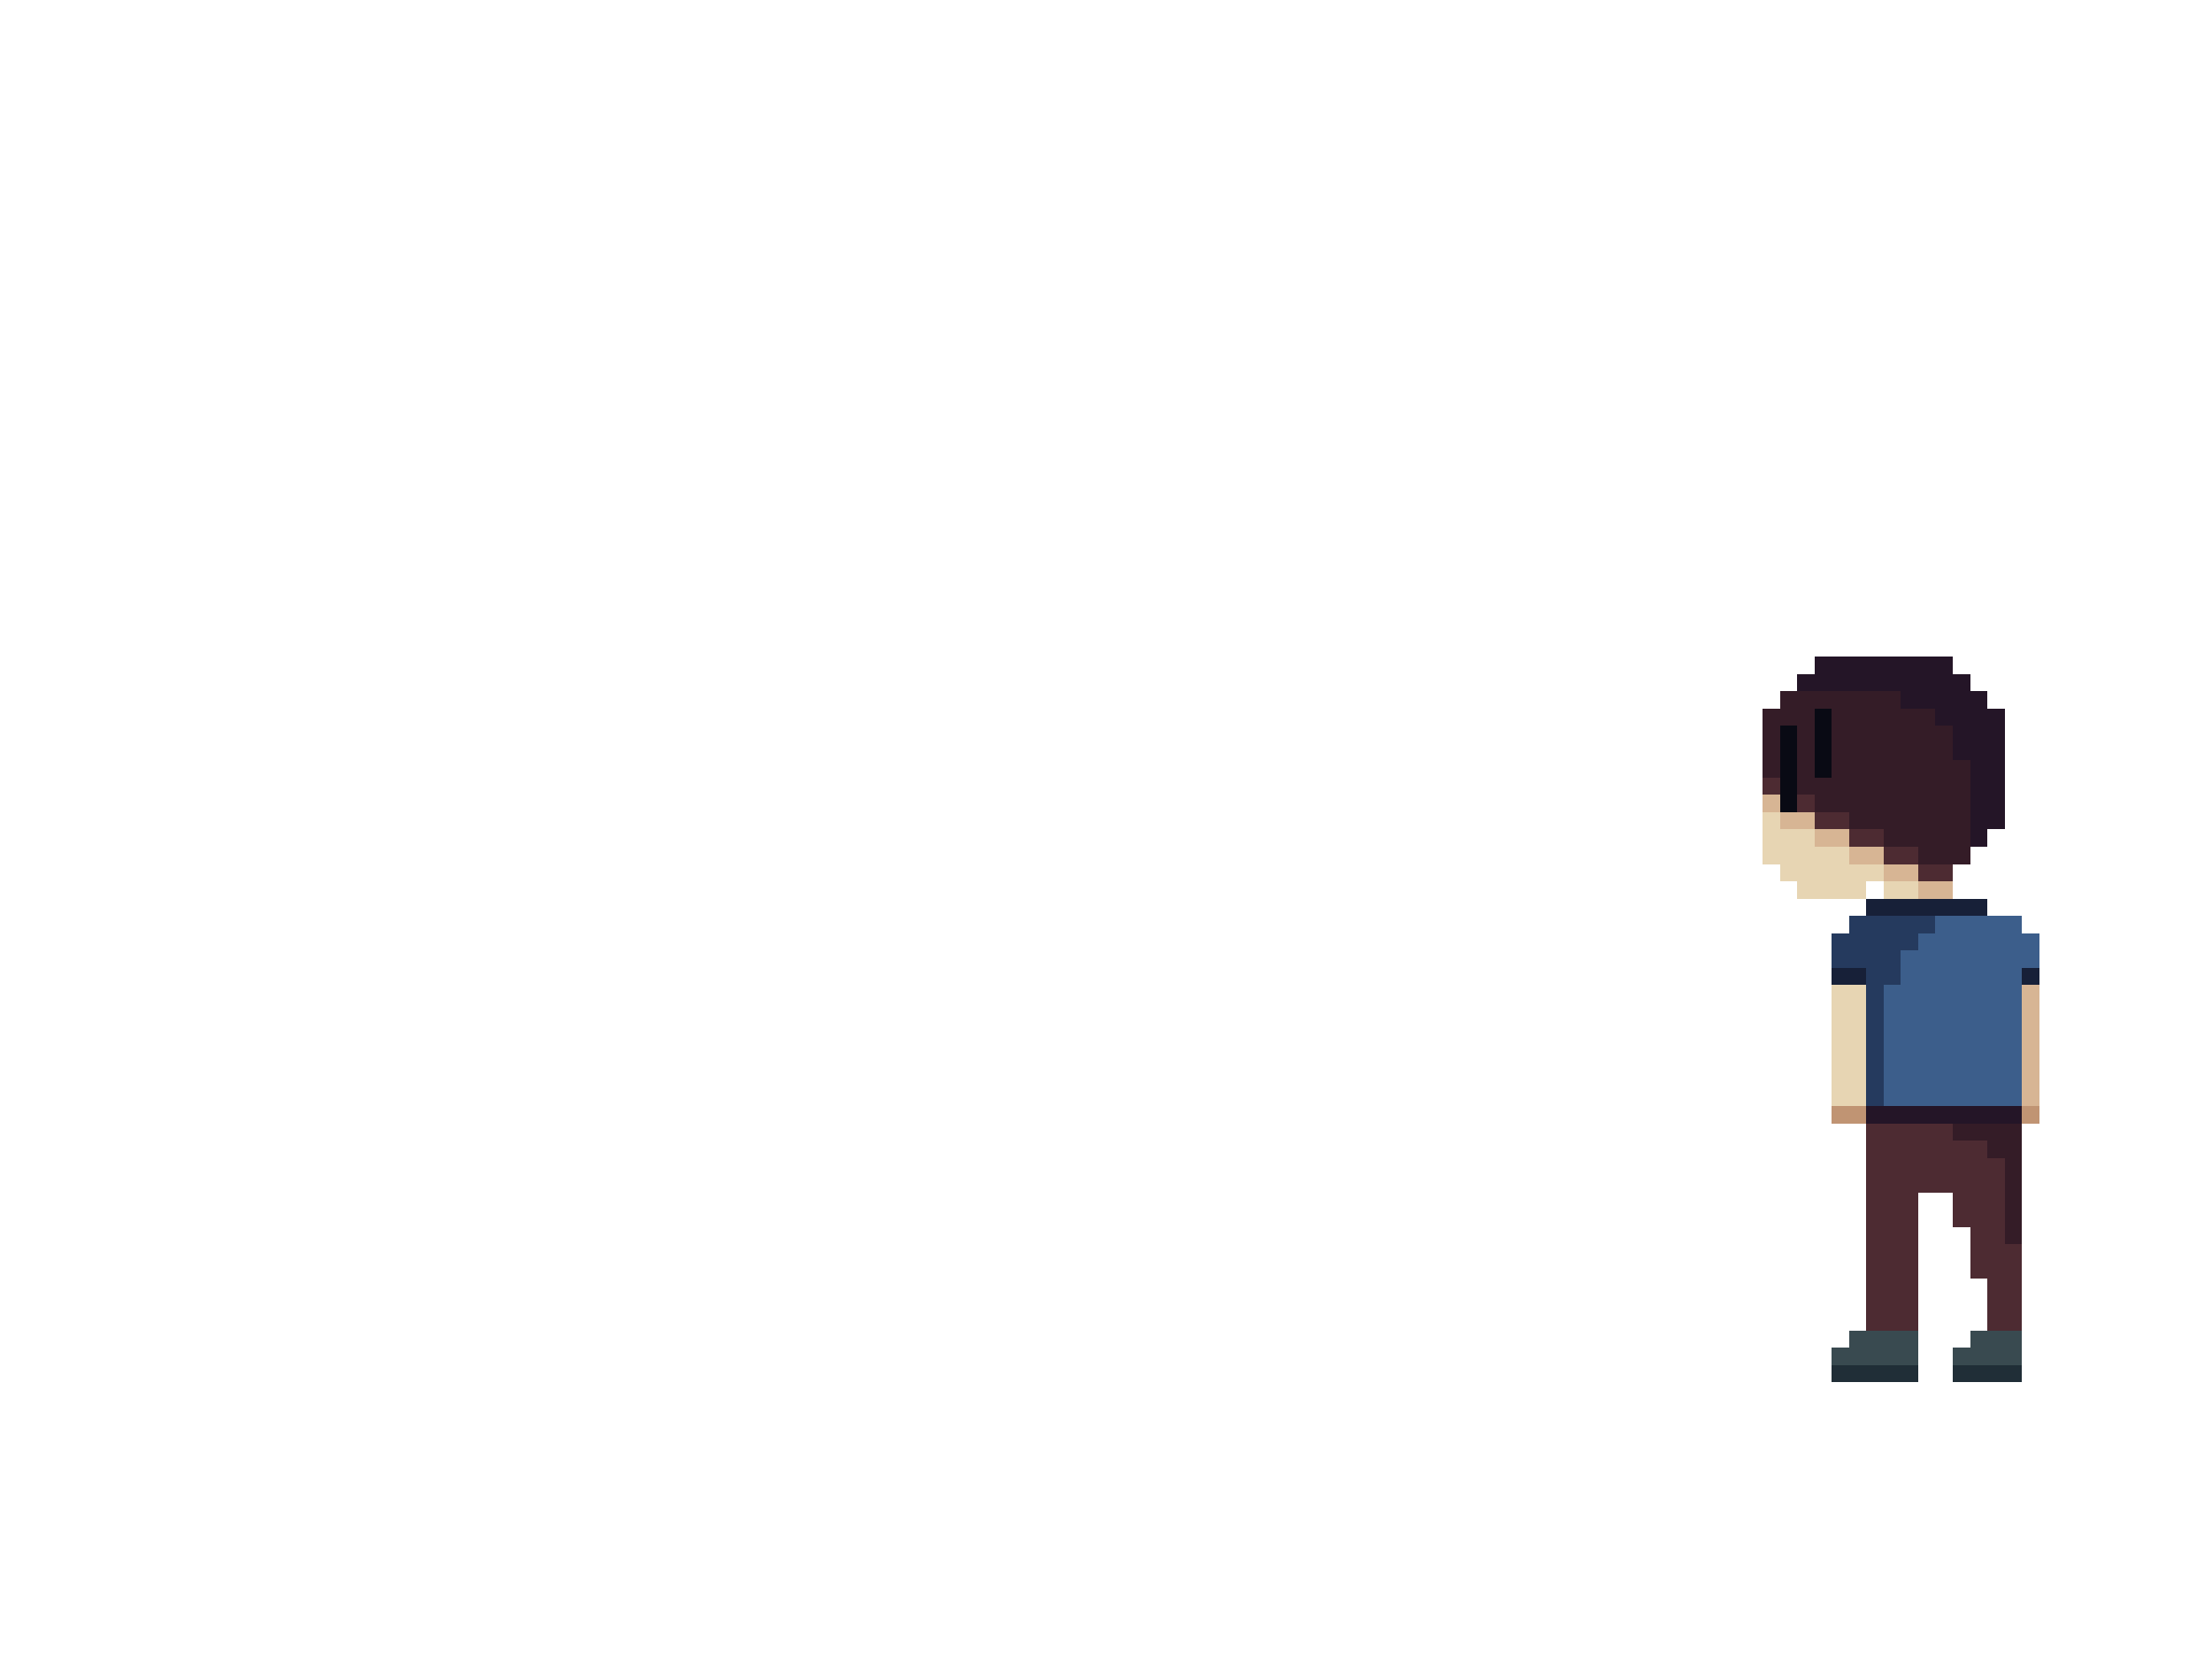
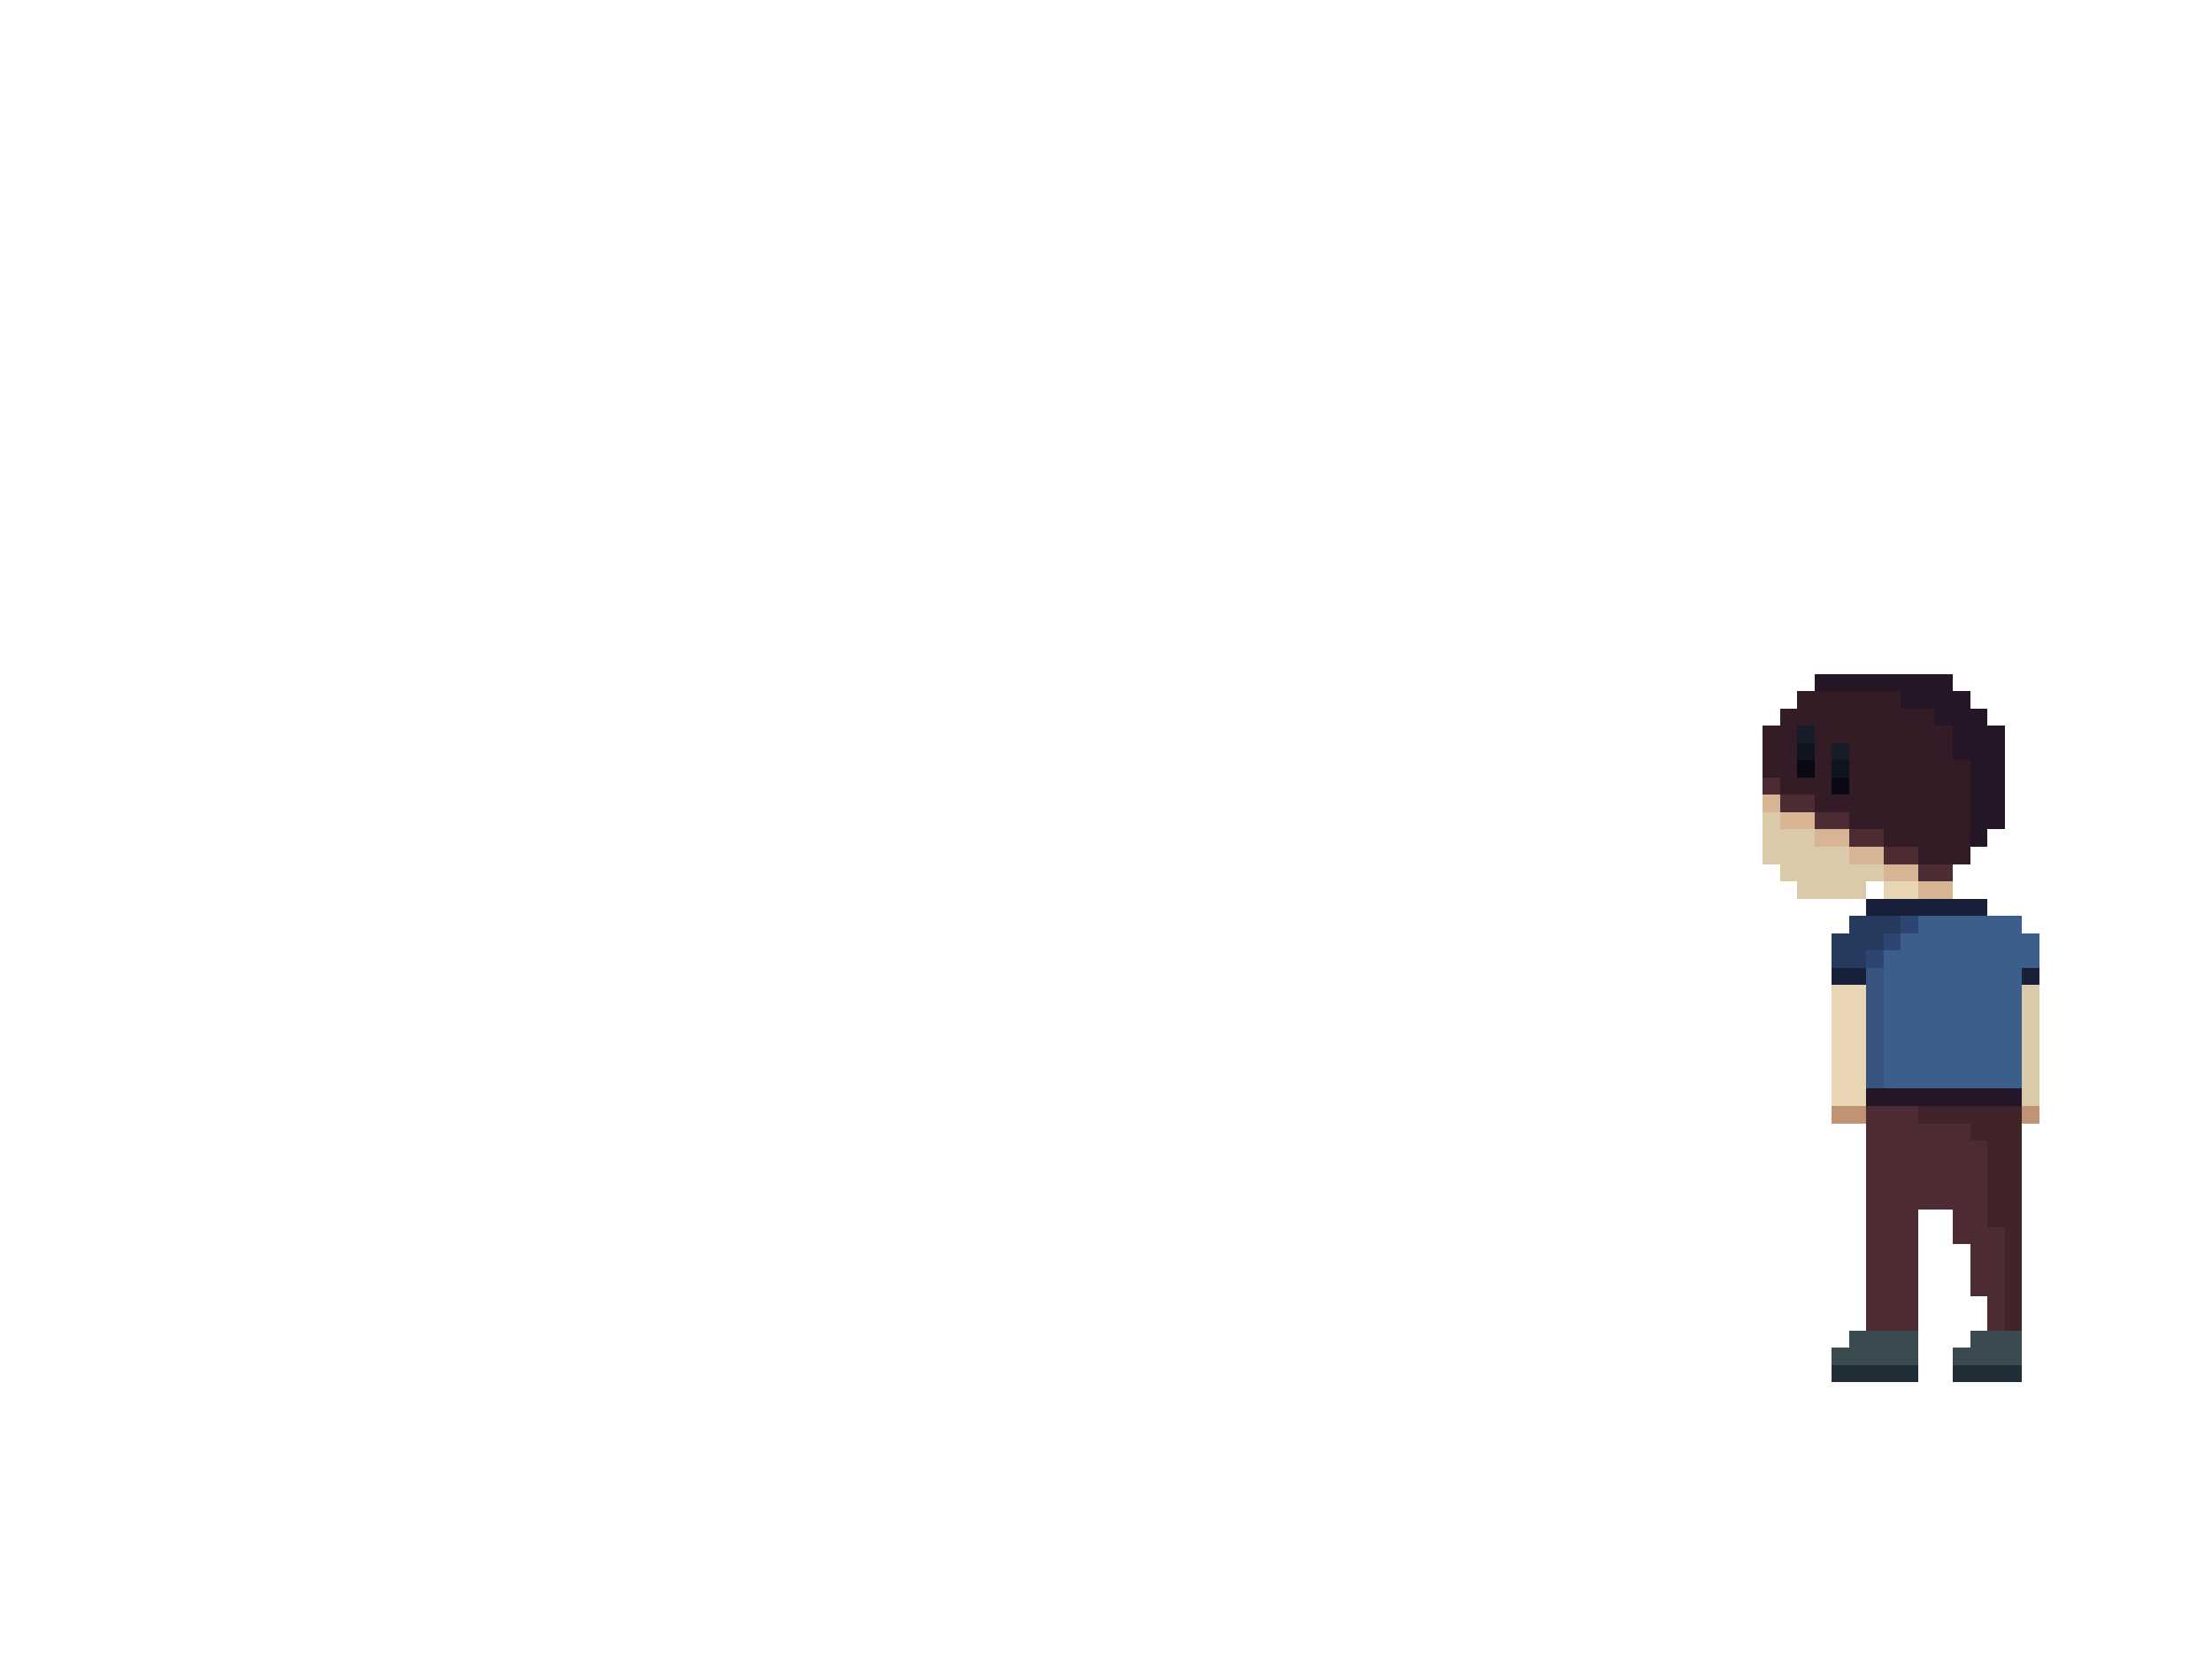
<svg xmlns="http://www.w3.org/2000/svg" version="1.1" width="128" height="96" shape-rendering="crispEdges">
-   <rect x="105" y="38" width="1" height="1" fill="#241527" />
-   <rect x="106" y="38" width="1" height="1" fill="#241527" />
-   <rect x="107" y="38" width="1" height="1" fill="#241527" />
-   <rect x="108" y="38" width="1" height="1" fill="#241527" />
-   <rect x="109" y="38" width="1" height="1" fill="#241527" />
-   <rect x="110" y="38" width="1" height="1" fill="#241527" />
-   <rect x="111" y="38" width="1" height="1" fill="#241527" />
-   <rect x="112" y="38" width="1" height="1" fill="#241527" />
-   <rect x="104" y="39" width="1" height="1" fill="#241527" />
  <rect x="105" y="39" width="1" height="1" fill="#241527" />
  <rect x="106" y="39" width="1" height="1" fill="#241527" />
  <rect x="107" y="39" width="1" height="1" fill="#241527" />
  <rect x="108" y="39" width="1" height="1" fill="#241527" />
  <rect x="109" y="39" width="1" height="1" fill="#241527" />
  <rect x="110" y="39" width="1" height="1" fill="#241527" />
  <rect x="111" y="39" width="1" height="1" fill="#241527" />
  <rect x="112" y="39" width="1" height="1" fill="#241527" />
-   <rect x="113" y="39" width="1" height="1" fill="#241527" />
-   <rect x="103" y="40" width="1" height="1" fill="#341C27" />
  <rect x="104" y="40" width="1" height="1" fill="#341C27" />
  <rect x="105" y="40" width="1" height="1" fill="#341C27" />
  <rect x="106" y="40" width="1" height="1" fill="#341C27" />
  <rect x="107" y="40" width="1" height="1" fill="#341C27" />
  <rect x="108" y="40" width="1" height="1" fill="#341C27" />
  <rect x="109" y="40" width="1" height="1" fill="#341C27" />
  <rect x="110" y="40" width="1" height="1" fill="#241527" />
  <rect x="111" y="40" width="1" height="1" fill="#241527" />
  <rect x="112" y="40" width="1" height="1" fill="#241527" />
  <rect x="113" y="40" width="1" height="1" fill="#241527" />
-   <rect x="114" y="40" width="1" height="1" fill="#241527" />
-   <rect x="102" y="41" width="1" height="1" fill="#341C27" />
  <rect x="103" y="41" width="1" height="1" fill="#341C27" />
  <rect x="104" y="41" width="1" height="1" fill="#341C27" />
-   <rect x="105" y="41" width="1" height="1" fill="#090A14" />
+   <rect x="105" y="41" width="1" height="1" fill="#341C27" />
  <rect x="106" y="41" width="1" height="1" fill="#341C27" />
  <rect x="107" y="41" width="1" height="1" fill="#341C27" />
  <rect x="108" y="41" width="1" height="1" fill="#341C27" />
  <rect x="109" y="41" width="1" height="1" fill="#341C27" />
  <rect x="110" y="41" width="1" height="1" fill="#341C27" />
  <rect x="111" y="41" width="1" height="1" fill="#341C27" />
  <rect x="112" y="41" width="1" height="1" fill="#241527" />
  <rect x="113" y="41" width="1" height="1" fill="#241527" />
  <rect x="114" y="41" width="1" height="1" fill="#241527" />
-   <rect x="115" y="41" width="1" height="1" fill="#241527" />
  <rect x="102" y="42" width="1" height="1" fill="#341C27" />
-   <rect x="103" y="42" width="1" height="1" fill="#090A14" />
-   <rect x="104" y="42" width="1" height="1" fill="#341C27" />
-   <rect x="105" y="42" width="1" height="1" fill="#090A14" />
+   <rect x="103" y="42" width="1" height="1" fill="#341C27" />
+   <rect x="104" y="42" width="1" height="1" fill="#151D28" />
+   <rect x="105" y="42" width="1" height="1" fill="#341C27" />
  <rect x="106" y="42" width="1" height="1" fill="#341C27" />
  <rect x="107" y="42" width="1" height="1" fill="#341C27" />
  <rect x="108" y="42" width="1" height="1" fill="#341C27" />
  <rect x="109" y="42" width="1" height="1" fill="#341C27" />
  <rect x="110" y="42" width="1" height="1" fill="#341C27" />
  <rect x="111" y="42" width="1" height="1" fill="#341C27" />
  <rect x="112" y="42" width="1" height="1" fill="#341C27" />
  <rect x="113" y="42" width="1" height="1" fill="#241527" />
  <rect x="114" y="42" width="1" height="1" fill="#241527" />
  <rect x="115" y="42" width="1" height="1" fill="#241527" />
  <rect x="102" y="43" width="1" height="1" fill="#341C27" />
-   <rect x="103" y="43" width="1" height="1" fill="#090A14" />
-   <rect x="104" y="43" width="1" height="1" fill="#341C27" />
-   <rect x="105" y="43" width="1" height="1" fill="#090A14" />
-   <rect x="106" y="43" width="1" height="1" fill="#341C27" />
+   <rect x="103" y="43" width="1" height="1" fill="#341C27" />
+   <rect x="104" y="43" width="1" height="1" fill="#10141F" />
+   <rect x="105" y="43" width="1" height="1" fill="#341C27" />
+   <rect x="106" y="43" width="1" height="1" fill="#151D28" />
  <rect x="107" y="43" width="1" height="1" fill="#341C27" />
  <rect x="108" y="43" width="1" height="1" fill="#341C27" />
  <rect x="109" y="43" width="1" height="1" fill="#341C27" />
  <rect x="110" y="43" width="1" height="1" fill="#341C27" />
  <rect x="111" y="43" width="1" height="1" fill="#341C27" />
  <rect x="112" y="43" width="1" height="1" fill="#341C27" />
  <rect x="113" y="43" width="1" height="1" fill="#241527" />
  <rect x="114" y="43" width="1" height="1" fill="#241527" />
  <rect x="115" y="43" width="1" height="1" fill="#241527" />
  <rect x="102" y="44" width="1" height="1" fill="#341C27" />
-   <rect x="103" y="44" width="1" height="1" fill="#090A14" />
-   <rect x="104" y="44" width="1" height="1" fill="#341C27" />
-   <rect x="105" y="44" width="1" height="1" fill="#090A14" />
-   <rect x="106" y="44" width="1" height="1" fill="#341C27" />
+   <rect x="103" y="44" width="1" height="1" fill="#341C27" />
+   <rect x="104" y="44" width="1" height="1" fill="#090A14" />
+   <rect x="105" y="44" width="1" height="1" fill="#341C27" />
+   <rect x="106" y="44" width="1" height="1" fill="#10141F" />
  <rect x="107" y="44" width="1" height="1" fill="#341C27" />
  <rect x="108" y="44" width="1" height="1" fill="#341C27" />
  <rect x="109" y="44" width="1" height="1" fill="#341C27" />
  <rect x="110" y="44" width="1" height="1" fill="#341C27" />
  <rect x="111" y="44" width="1" height="1" fill="#341C27" />
  <rect x="112" y="44" width="1" height="1" fill="#341C27" />
  <rect x="113" y="44" width="1" height="1" fill="#341C27" />
  <rect x="114" y="44" width="1" height="1" fill="#241527" />
  <rect x="115" y="44" width="1" height="1" fill="#241527" />
  <rect x="102" y="45" width="1" height="1" fill="#4D2B32" />
-   <rect x="103" y="45" width="1" height="1" fill="#090A14" />
+   <rect x="103" y="45" width="1" height="1" fill="#341C27" />
  <rect x="104" y="45" width="1" height="1" fill="#341C27" />
  <rect x="105" y="45" width="1" height="1" fill="#341C27" />
-   <rect x="106" y="45" width="1" height="1" fill="#341C27" />
+   <rect x="106" y="45" width="1" height="1" fill="#090A14" />
  <rect x="107" y="45" width="1" height="1" fill="#341C27" />
  <rect x="108" y="45" width="1" height="1" fill="#341C27" />
  <rect x="109" y="45" width="1" height="1" fill="#341C27" />
  <rect x="110" y="45" width="1" height="1" fill="#341C27" />
  <rect x="111" y="45" width="1" height="1" fill="#341C27" />
  <rect x="112" y="45" width="1" height="1" fill="#341C27" />
  <rect x="113" y="45" width="1" height="1" fill="#341C27" />
  <rect x="114" y="45" width="1" height="1" fill="#241527" />
  <rect x="115" y="45" width="1" height="1" fill="#241527" />
  <rect x="102" y="46" width="1" height="1" fill="#D7B594" />
-   <rect x="103" y="46" width="1" height="1" fill="#090A14" />
+   <rect x="103" y="46" width="1" height="1" fill="#4D2B32" />
  <rect x="104" y="46" width="1" height="1" fill="#4D2B32" />
  <rect x="105" y="46" width="1" height="1" fill="#341C27" />
  <rect x="106" y="46" width="1" height="1" fill="#341C27" />
  <rect x="107" y="46" width="1" height="1" fill="#341C27" />
  <rect x="108" y="46" width="1" height="1" fill="#341C27" />
  <rect x="109" y="46" width="1" height="1" fill="#341C27" />
  <rect x="110" y="46" width="1" height="1" fill="#341C27" />
  <rect x="111" y="46" width="1" height="1" fill="#341C27" />
  <rect x="112" y="46" width="1" height="1" fill="#341C27" />
  <rect x="113" y="46" width="1" height="1" fill="#341C27" />
  <rect x="114" y="46" width="1" height="1" fill="#241527" />
  <rect x="115" y="46" width="1" height="1" fill="#241527" />
-   <rect x="102" y="47" width="1" height="1" fill="#E7D5B3" />
+   <rect x="102" y="47" width="1" height="1" fill="#DBCAAA" />
  <rect x="103" y="47" width="1" height="1" fill="#D7B594" />
  <rect x="104" y="47" width="1" height="1" fill="#D7B594" />
  <rect x="105" y="47" width="1" height="1" fill="#4D2B32" />
  <rect x="106" y="47" width="1" height="1" fill="#4D2B32" />
  <rect x="107" y="47" width="1" height="1" fill="#341C27" />
  <rect x="108" y="47" width="1" height="1" fill="#341C27" />
  <rect x="109" y="47" width="1" height="1" fill="#341C27" />
  <rect x="110" y="47" width="1" height="1" fill="#341C27" />
  <rect x="111" y="47" width="1" height="1" fill="#341C27" />
  <rect x="112" y="47" width="1" height="1" fill="#341C27" />
  <rect x="113" y="47" width="1" height="1" fill="#341C27" />
  <rect x="114" y="47" width="1" height="1" fill="#241527" />
  <rect x="115" y="47" width="1" height="1" fill="#241527" />
-   <rect x="102" y="48" width="1" height="1" fill="#E7D5B3" />
-   <rect x="103" y="48" width="1" height="1" fill="#E7D5B3" />
-   <rect x="104" y="48" width="1" height="1" fill="#E7D5B3" />
+   <rect x="102" y="48" width="1" height="1" fill="#DBCAAA" />
+   <rect x="103" y="48" width="1" height="1" fill="#DBCAAA" />
+   <rect x="104" y="48" width="1" height="1" fill="#DBCAAA" />
  <rect x="105" y="48" width="1" height="1" fill="#D7B594" />
  <rect x="106" y="48" width="1" height="1" fill="#D7B594" />
  <rect x="107" y="48" width="1" height="1" fill="#4D2B32" />
  <rect x="108" y="48" width="1" height="1" fill="#4D2B32" />
  <rect x="109" y="48" width="1" height="1" fill="#341C27" />
  <rect x="110" y="48" width="1" height="1" fill="#341C27" />
  <rect x="111" y="48" width="1" height="1" fill="#341C27" />
  <rect x="112" y="48" width="1" height="1" fill="#341C27" />
  <rect x="113" y="48" width="1" height="1" fill="#341C27" />
  <rect x="114" y="48" width="1" height="1" fill="#241527" />
-   <rect x="102" y="49" width="1" height="1" fill="#E7D5B3" />
-   <rect x="103" y="49" width="1" height="1" fill="#E7D5B3" />
-   <rect x="104" y="49" width="1" height="1" fill="#E7D5B3" />
-   <rect x="105" y="49" width="1" height="1" fill="#E7D5B3" />
-   <rect x="106" y="49" width="1" height="1" fill="#E7D5B3" />
+   <rect x="102" y="49" width="1" height="1" fill="#DBCAAA" />
+   <rect x="103" y="49" width="1" height="1" fill="#DBCAAA" />
+   <rect x="104" y="49" width="1" height="1" fill="#DBCAAA" />
+   <rect x="105" y="49" width="1" height="1" fill="#DBCAAA" />
+   <rect x="106" y="49" width="1" height="1" fill="#DBCAAA" />
  <rect x="107" y="49" width="1" height="1" fill="#D7B594" />
  <rect x="108" y="49" width="1" height="1" fill="#D7B594" />
  <rect x="109" y="49" width="1" height="1" fill="#4D2B32" />
  <rect x="110" y="49" width="1" height="1" fill="#4D2B32" />
  <rect x="111" y="49" width="1" height="1" fill="#341C27" />
  <rect x="112" y="49" width="1" height="1" fill="#341C27" />
  <rect x="113" y="49" width="1" height="1" fill="#341C27" />
-   <rect x="103" y="50" width="1" height="1" fill="#E7D5B3" />
-   <rect x="104" y="50" width="1" height="1" fill="#E7D5B3" />
-   <rect x="105" y="50" width="1" height="1" fill="#E7D5B3" />
-   <rect x="106" y="50" width="1" height="1" fill="#E7D5B3" />
-   <rect x="107" y="50" width="1" height="1" fill="#E7D5B3" />
-   <rect x="108" y="50" width="1" height="1" fill="#E7D5B3" />
+   <rect x="103" y="50" width="1" height="1" fill="#DBCAAA" />
+   <rect x="104" y="50" width="1" height="1" fill="#DBCAAA" />
+   <rect x="105" y="50" width="1" height="1" fill="#DBCAAA" />
+   <rect x="106" y="50" width="1" height="1" fill="#DBCAAA" />
+   <rect x="107" y="50" width="1" height="1" fill="#DBCAAA" />
+   <rect x="108" y="50" width="1" height="1" fill="#DBCAAA" />
  <rect x="109" y="50" width="1" height="1" fill="#D7B594" />
  <rect x="110" y="50" width="1" height="1" fill="#D7B594" />
  <rect x="111" y="50" width="1" height="1" fill="#4D2B32" />
  <rect x="112" y="50" width="1" height="1" fill="#4D2B32" />
-   <rect x="104" y="51" width="1" height="1" fill="#E7D5B3" />
-   <rect x="105" y="51" width="1" height="1" fill="#E7D5B3" />
-   <rect x="106" y="51" width="1" height="1" fill="#E7D5B3" />
-   <rect x="107" y="51" width="1" height="1" fill="#E7D5B3" />
+   <rect x="104" y="51" width="1" height="1" fill="#DBCAAA" />
+   <rect x="105" y="51" width="1" height="1" fill="#DBCAAA" />
+   <rect x="106" y="51" width="1" height="1" fill="#DBCAAA" />
+   <rect x="107" y="51" width="1" height="1" fill="#DBCAAA" />
  <rect x="109" y="51" width="1" height="1" fill="#E7D5B3" />
  <rect x="110" y="51" width="1" height="1" fill="#E7D5B3" />
  <rect x="111" y="51" width="1" height="1" fill="#D7B594" />
  <rect x="112" y="51" width="1" height="1" fill="#D7B594" />
  <rect x="108" y="52" width="1" height="1" fill="#172038" />
  <rect x="109" y="52" width="1" height="1" fill="#172038" />
  <rect x="110" y="52" width="1" height="1" fill="#172038" />
  <rect x="111" y="52" width="1" height="1" fill="#172038" />
  <rect x="112" y="52" width="1" height="1" fill="#172038" />
  <rect x="113" y="52" width="1" height="1" fill="#172038" />
  <rect x="114" y="52" width="1" height="1" fill="#172038" />
  <rect x="107" y="53" width="1" height="1" fill="#253A5E" />
  <rect x="108" y="53" width="1" height="1" fill="#253A5E" />
  <rect x="109" y="53" width="1" height="1" fill="#253A5E" />
-   <rect x="110" y="53" width="1" height="1" fill="#253A5E" />
-   <rect x="111" y="53" width="1" height="1" fill="#253A5E" />
+   <rect x="110" y="53" width="1" height="1" fill="#2C4571" />
+   <rect x="111" y="53" width="1" height="1" fill="#3C5E8B" />
  <rect x="112" y="53" width="1" height="1" fill="#3C5E8B" />
  <rect x="113" y="53" width="1" height="1" fill="#3C5E8B" />
  <rect x="114" y="53" width="1" height="1" fill="#3C5E8B" />
  <rect x="115" y="53" width="1" height="1" fill="#3C5E8B" />
  <rect x="116" y="53" width="1" height="1" fill="#3C5E8B" />
  <rect x="106" y="54" width="1" height="1" fill="#253A5E" />
  <rect x="107" y="54" width="1" height="1" fill="#253A5E" />
  <rect x="108" y="54" width="1" height="1" fill="#253A5E" />
-   <rect x="109" y="54" width="1" height="1" fill="#253A5E" />
-   <rect x="110" y="54" width="1" height="1" fill="#253A5E" />
+   <rect x="109" y="54" width="1" height="1" fill="#2C4571" />
+   <rect x="110" y="54" width="1" height="1" fill="#3C5E8B" />
  <rect x="111" y="54" width="1" height="1" fill="#3C5E8B" />
  <rect x="112" y="54" width="1" height="1" fill="#3C5E8B" />
  <rect x="113" y="54" width="1" height="1" fill="#3C5E8B" />
  <rect x="114" y="54" width="1" height="1" fill="#3C5E8B" />
  <rect x="115" y="54" width="1" height="1" fill="#3C5E8B" />
  <rect x="116" y="54" width="1" height="1" fill="#3C5E8B" />
  <rect x="117" y="54" width="1" height="1" fill="#3C5E8B" />
  <rect x="106" y="55" width="1" height="1" fill="#253A5E" />
  <rect x="107" y="55" width="1" height="1" fill="#253A5E" />
-   <rect x="108" y="55" width="1" height="1" fill="#253A5E" />
-   <rect x="109" y="55" width="1" height="1" fill="#253A5E" />
+   <rect x="108" y="55" width="1" height="1" fill="#2C4571" />
+   <rect x="109" y="55" width="1" height="1" fill="#3C5E8B" />
  <rect x="110" y="55" width="1" height="1" fill="#3C5E8B" />
  <rect x="111" y="55" width="1" height="1" fill="#3C5E8B" />
  <rect x="112" y="55" width="1" height="1" fill="#3C5E8B" />
  <rect x="113" y="55" width="1" height="1" fill="#3C5E8B" />
  <rect x="114" y="55" width="1" height="1" fill="#3C5E8B" />
  <rect x="115" y="55" width="1" height="1" fill="#3C5E8B" />
  <rect x="116" y="55" width="1" height="1" fill="#3C5E8B" />
  <rect x="117" y="55" width="1" height="1" fill="#3C5E8B" />
  <rect x="106" y="56" width="1" height="1" fill="#172038" />
  <rect x="107" y="56" width="1" height="1" fill="#172038" />
-   <rect x="108" y="56" width="1" height="1" fill="#253A5E" />
-   <rect x="109" y="56" width="1" height="1" fill="#253A5E" />
+   <rect x="108" y="56" width="1" height="1" fill="#36547D" />
+   <rect x="109" y="56" width="1" height="1" fill="#3C5E8B" />
  <rect x="110" y="56" width="1" height="1" fill="#3C5E8B" />
  <rect x="111" y="56" width="1" height="1" fill="#3C5E8B" />
  <rect x="112" y="56" width="1" height="1" fill="#3C5E8B" />
  <rect x="113" y="56" width="1" height="1" fill="#3C5E8B" />
  <rect x="114" y="56" width="1" height="1" fill="#3C5E8B" />
  <rect x="115" y="56" width="1" height="1" fill="#3C5E8B" />
  <rect x="116" y="56" width="1" height="1" fill="#3C5E8B" />
  <rect x="117" y="56" width="1" height="1" fill="#172038" />
  <rect x="106" y="57" width="1" height="1" fill="#E7D5B3" />
  <rect x="107" y="57" width="1" height="1" fill="#E7D5B3" />
-   <rect x="108" y="57" width="1" height="1" fill="#253A5E" />
+   <rect x="108" y="57" width="1" height="1" fill="#36547D" />
  <rect x="109" y="57" width="1" height="1" fill="#3C5E8B" />
  <rect x="110" y="57" width="1" height="1" fill="#3C5E8B" />
  <rect x="111" y="57" width="1" height="1" fill="#3C5E8B" />
  <rect x="112" y="57" width="1" height="1" fill="#3C5E8B" />
  <rect x="113" y="57" width="1" height="1" fill="#3C5E8B" />
  <rect x="114" y="57" width="1" height="1" fill="#3C5E8B" />
  <rect x="115" y="57" width="1" height="1" fill="#3C5E8B" />
  <rect x="116" y="57" width="1" height="1" fill="#3C5E8B" />
-   <rect x="117" y="57" width="1" height="1" fill="#D7B594" />
+   <rect x="117" y="57" width="1" height="1" fill="#DBCAAA" />
  <rect x="106" y="58" width="1" height="1" fill="#E7D5B3" />
  <rect x="107" y="58" width="1" height="1" fill="#E7D5B3" />
-   <rect x="108" y="58" width="1" height="1" fill="#253A5E" />
+   <rect x="108" y="58" width="1" height="1" fill="#36547D" />
  <rect x="109" y="58" width="1" height="1" fill="#3C5E8B" />
  <rect x="110" y="58" width="1" height="1" fill="#3C5E8B" />
  <rect x="111" y="58" width="1" height="1" fill="#3C5E8B" />
  <rect x="112" y="58" width="1" height="1" fill="#3C5E8B" />
  <rect x="113" y="58" width="1" height="1" fill="#3C5E8B" />
  <rect x="114" y="58" width="1" height="1" fill="#3C5E8B" />
  <rect x="115" y="58" width="1" height="1" fill="#3C5E8B" />
  <rect x="116" y="58" width="1" height="1" fill="#3C5E8B" />
-   <rect x="117" y="58" width="1" height="1" fill="#D7B594" />
+   <rect x="117" y="58" width="1" height="1" fill="#DBCAAA" />
  <rect x="106" y="59" width="1" height="1" fill="#E7D5B3" />
  <rect x="107" y="59" width="1" height="1" fill="#E7D5B3" />
-   <rect x="108" y="59" width="1" height="1" fill="#253A5E" />
+   <rect x="108" y="59" width="1" height="1" fill="#36547D" />
  <rect x="109" y="59" width="1" height="1" fill="#3C5E8B" />
  <rect x="110" y="59" width="1" height="1" fill="#3C5E8B" />
  <rect x="111" y="59" width="1" height="1" fill="#3C5E8B" />
  <rect x="112" y="59" width="1" height="1" fill="#3C5E8B" />
  <rect x="113" y="59" width="1" height="1" fill="#3C5E8B" />
  <rect x="114" y="59" width="1" height="1" fill="#3C5E8B" />
  <rect x="115" y="59" width="1" height="1" fill="#3C5E8B" />
  <rect x="116" y="59" width="1" height="1" fill="#3C5E8B" />
-   <rect x="117" y="59" width="1" height="1" fill="#D7B594" />
+   <rect x="117" y="59" width="1" height="1" fill="#DBCAAA" />
  <rect x="106" y="60" width="1" height="1" fill="#E7D5B3" />
  <rect x="107" y="60" width="1" height="1" fill="#E7D5B3" />
-   <rect x="108" y="60" width="1" height="1" fill="#253A5E" />
+   <rect x="108" y="60" width="1" height="1" fill="#36547D" />
  <rect x="109" y="60" width="1" height="1" fill="#3C5E8B" />
  <rect x="110" y="60" width="1" height="1" fill="#3C5E8B" />
  <rect x="111" y="60" width="1" height="1" fill="#3C5E8B" />
  <rect x="112" y="60" width="1" height="1" fill="#3C5E8B" />
  <rect x="113" y="60" width="1" height="1" fill="#3C5E8B" />
  <rect x="114" y="60" width="1" height="1" fill="#3C5E8B" />
  <rect x="115" y="60" width="1" height="1" fill="#3C5E8B" />
  <rect x="116" y="60" width="1" height="1" fill="#3C5E8B" />
-   <rect x="117" y="60" width="1" height="1" fill="#D7B594" />
+   <rect x="117" y="60" width="1" height="1" fill="#DBCAAA" />
  <rect x="106" y="61" width="1" height="1" fill="#E7D5B3" />
  <rect x="107" y="61" width="1" height="1" fill="#E7D5B3" />
-   <rect x="108" y="61" width="1" height="1" fill="#253A5E" />
+   <rect x="108" y="61" width="1" height="1" fill="#36547D" />
  <rect x="109" y="61" width="1" height="1" fill="#3C5E8B" />
  <rect x="110" y="61" width="1" height="1" fill="#3C5E8B" />
  <rect x="111" y="61" width="1" height="1" fill="#3C5E8B" />
  <rect x="112" y="61" width="1" height="1" fill="#3C5E8B" />
  <rect x="113" y="61" width="1" height="1" fill="#3C5E8B" />
  <rect x="114" y="61" width="1" height="1" fill="#3C5E8B" />
  <rect x="115" y="61" width="1" height="1" fill="#3C5E8B" />
  <rect x="116" y="61" width="1" height="1" fill="#3C5E8B" />
-   <rect x="117" y="61" width="1" height="1" fill="#D7B594" />
+   <rect x="117" y="61" width="1" height="1" fill="#DBCAAA" />
  <rect x="106" y="62" width="1" height="1" fill="#E7D5B3" />
  <rect x="107" y="62" width="1" height="1" fill="#E7D5B3" />
-   <rect x="108" y="62" width="1" height="1" fill="#253A5E" />
+   <rect x="108" y="62" width="1" height="1" fill="#36547D" />
  <rect x="109" y="62" width="1" height="1" fill="#3C5E8B" />
  <rect x="110" y="62" width="1" height="1" fill="#3C5E8B" />
  <rect x="111" y="62" width="1" height="1" fill="#3C5E8B" />
  <rect x="112" y="62" width="1" height="1" fill="#3C5E8B" />
  <rect x="113" y="62" width="1" height="1" fill="#3C5E8B" />
  <rect x="114" y="62" width="1" height="1" fill="#3C5E8B" />
  <rect x="115" y="62" width="1" height="1" fill="#3C5E8B" />
  <rect x="116" y="62" width="1" height="1" fill="#3C5E8B" />
-   <rect x="117" y="62" width="1" height="1" fill="#D7B594" />
+   <rect x="117" y="62" width="1" height="1" fill="#DBCAAA" />
  <rect x="106" y="63" width="1" height="1" fill="#E7D5B3" />
  <rect x="107" y="63" width="1" height="1" fill="#E7D5B3" />
-   <rect x="108" y="63" width="1" height="1" fill="#253A5E" />
-   <rect x="109" y="63" width="1" height="1" fill="#3C5E8B" />
-   <rect x="110" y="63" width="1" height="1" fill="#3C5E8B" />
-   <rect x="111" y="63" width="1" height="1" fill="#3C5E8B" />
-   <rect x="112" y="63" width="1" height="1" fill="#3C5E8B" />
-   <rect x="113" y="63" width="1" height="1" fill="#3C5E8B" />
-   <rect x="114" y="63" width="1" height="1" fill="#3C5E8B" />
-   <rect x="115" y="63" width="1" height="1" fill="#3C5E8B" />
-   <rect x="116" y="63" width="1" height="1" fill="#3C5E8B" />
-   <rect x="117" y="63" width="1" height="1" fill="#D7B594" />
+   <rect x="108" y="63" width="1" height="1" fill="#241527" />
+   <rect x="109" y="63" width="1" height="1" fill="#241527" />
+   <rect x="110" y="63" width="1" height="1" fill="#241527" />
+   <rect x="111" y="63" width="1" height="1" fill="#241527" />
+   <rect x="112" y="63" width="1" height="1" fill="#241527" />
+   <rect x="113" y="63" width="1" height="1" fill="#241527" />
+   <rect x="114" y="63" width="1" height="1" fill="#241527" />
+   <rect x="115" y="63" width="1" height="1" fill="#241527" />
+   <rect x="116" y="63" width="1" height="1" fill="#241527" />
+   <rect x="117" y="63" width="1" height="1" fill="#DBCAAA" />
  <rect x="106" y="64" width="1" height="1" fill="#C09473" />
  <rect x="107" y="64" width="1" height="1" fill="#C09473" />
-   <rect x="108" y="64" width="1" height="1" fill="#241527" />
-   <rect x="109" y="64" width="1" height="1" fill="#241527" />
-   <rect x="110" y="64" width="1" height="1" fill="#241527" />
-   <rect x="111" y="64" width="1" height="1" fill="#241527" />
-   <rect x="112" y="64" width="1" height="1" fill="#241527" />
-   <rect x="113" y="64" width="1" height="1" fill="#241527" />
-   <rect x="114" y="64" width="1" height="1" fill="#241527" />
-   <rect x="115" y="64" width="1" height="1" fill="#241527" />
-   <rect x="116" y="64" width="1" height="1" fill="#241527" />
+   <rect x="108" y="64" width="1" height="1" fill="#4D2B32" />
+   <rect x="109" y="64" width="1" height="1" fill="#4D2B32" />
+   <rect x="110" y="64" width="1" height="1" fill="#4D2B32" />
+   <rect x="111" y="64" width="1" height="1" fill="#41242A" />
+   <rect x="112" y="64" width="1" height="1" fill="#41242A" />
+   <rect x="113" y="64" width="1" height="1" fill="#41242A" />
+   <rect x="114" y="64" width="1" height="1" fill="#41242A" />
+   <rect x="115" y="64" width="1" height="1" fill="#41242A" />
+   <rect x="116" y="64" width="1" height="1" fill="#41242A" />
  <rect x="117" y="64" width="1" height="1" fill="#C09473" />
  <rect x="108" y="65" width="1" height="1" fill="#4D2B32" />
  <rect x="109" y="65" width="1" height="1" fill="#4D2B32" />
  <rect x="110" y="65" width="1" height="1" fill="#4D2B32" />
  <rect x="111" y="65" width="1" height="1" fill="#4D2B32" />
  <rect x="112" y="65" width="1" height="1" fill="#4D2B32" />
-   <rect x="113" y="65" width="1" height="1" fill="#341C27" />
-   <rect x="114" y="65" width="1" height="1" fill="#341C27" />
-   <rect x="115" y="65" width="1" height="1" fill="#341C27" />
-   <rect x="116" y="65" width="1" height="1" fill="#341C27" />
+   <rect x="113" y="65" width="1" height="1" fill="#4D2B32" />
+   <rect x="114" y="65" width="1" height="1" fill="#41242A" />
+   <rect x="115" y="65" width="1" height="1" fill="#41242A" />
+   <rect x="116" y="65" width="1" height="1" fill="#41242A" />
  <rect x="108" y="66" width="1" height="1" fill="#4D2B32" />
  <rect x="109" y="66" width="1" height="1" fill="#4D2B32" />
  <rect x="110" y="66" width="1" height="1" fill="#4D2B32" />
  <rect x="111" y="66" width="1" height="1" fill="#4D2B32" />
  <rect x="112" y="66" width="1" height="1" fill="#4D2B32" />
  <rect x="113" y="66" width="1" height="1" fill="#4D2B32" />
  <rect x="114" y="66" width="1" height="1" fill="#4D2B32" />
-   <rect x="115" y="66" width="1" height="1" fill="#341C27" />
-   <rect x="116" y="66" width="1" height="1" fill="#341C27" />
+   <rect x="115" y="66" width="1" height="1" fill="#41242A" />
+   <rect x="116" y="66" width="1" height="1" fill="#41242A" />
  <rect x="108" y="67" width="1" height="1" fill="#4D2B32" />
  <rect x="109" y="67" width="1" height="1" fill="#4D2B32" />
  <rect x="110" y="67" width="1" height="1" fill="#4D2B32" />
  <rect x="111" y="67" width="1" height="1" fill="#4D2B32" />
  <rect x="112" y="67" width="1" height="1" fill="#4D2B32" />
  <rect x="113" y="67" width="1" height="1" fill="#4D2B32" />
  <rect x="114" y="67" width="1" height="1" fill="#4D2B32" />
-   <rect x="115" y="67" width="1" height="1" fill="#4D2B32" />
-   <rect x="116" y="67" width="1" height="1" fill="#341C27" />
+   <rect x="115" y="67" width="1" height="1" fill="#41242A" />
+   <rect x="116" y="67" width="1" height="1" fill="#41242A" />
  <rect x="108" y="68" width="1" height="1" fill="#4D2B32" />
  <rect x="109" y="68" width="1" height="1" fill="#4D2B32" />
  <rect x="110" y="68" width="1" height="1" fill="#4D2B32" />
  <rect x="111" y="68" width="1" height="1" fill="#4D2B32" />
  <rect x="112" y="68" width="1" height="1" fill="#4D2B32" />
  <rect x="113" y="68" width="1" height="1" fill="#4D2B32" />
  <rect x="114" y="68" width="1" height="1" fill="#4D2B32" />
-   <rect x="115" y="68" width="1" height="1" fill="#4D2B32" />
-   <rect x="116" y="68" width="1" height="1" fill="#341C27" />
+   <rect x="115" y="68" width="1" height="1" fill="#41242A" />
+   <rect x="116" y="68" width="1" height="1" fill="#41242A" />
  <rect x="108" y="69" width="1" height="1" fill="#4D2B32" />
  <rect x="109" y="69" width="1" height="1" fill="#4D2B32" />
  <rect x="110" y="69" width="1" height="1" fill="#4D2B32" />
+   <rect x="111" y="69" width="1" height="1" fill="#4D2B32" />
+   <rect x="112" y="69" width="1" height="1" fill="#4D2B32" />
  <rect x="113" y="69" width="1" height="1" fill="#4D2B32" />
  <rect x="114" y="69" width="1" height="1" fill="#4D2B32" />
-   <rect x="115" y="69" width="1" height="1" fill="#4D2B32" />
-   <rect x="116" y="69" width="1" height="1" fill="#341C27" />
+   <rect x="115" y="69" width="1" height="1" fill="#41242A" />
+   <rect x="116" y="69" width="1" height="1" fill="#41242A" />
  <rect x="108" y="70" width="1" height="1" fill="#4D2B32" />
  <rect x="109" y="70" width="1" height="1" fill="#4D2B32" />
  <rect x="110" y="70" width="1" height="1" fill="#4D2B32" />
  <rect x="113" y="70" width="1" height="1" fill="#4D2B32" />
  <rect x="114" y="70" width="1" height="1" fill="#4D2B32" />
-   <rect x="115" y="70" width="1" height="1" fill="#4D2B32" />
-   <rect x="116" y="70" width="1" height="1" fill="#341C27" />
+   <rect x="115" y="70" width="1" height="1" fill="#41242A" />
+   <rect x="116" y="70" width="1" height="1" fill="#41242A" />
  <rect x="108" y="71" width="1" height="1" fill="#4D2B32" />
  <rect x="109" y="71" width="1" height="1" fill="#4D2B32" />
  <rect x="110" y="71" width="1" height="1" fill="#4D2B32" />
+   <rect x="113" y="71" width="1" height="1" fill="#4D2B32" />
  <rect x="114" y="71" width="1" height="1" fill="#4D2B32" />
  <rect x="115" y="71" width="1" height="1" fill="#4D2B32" />
-   <rect x="116" y="71" width="1" height="1" fill="#341C27" />
+   <rect x="116" y="71" width="1" height="1" fill="#41242A" />
  <rect x="108" y="72" width="1" height="1" fill="#4D2B32" />
  <rect x="109" y="72" width="1" height="1" fill="#4D2B32" />
  <rect x="110" y="72" width="1" height="1" fill="#4D2B32" />
  <rect x="114" y="72" width="1" height="1" fill="#4D2B32" />
  <rect x="115" y="72" width="1" height="1" fill="#4D2B32" />
-   <rect x="116" y="72" width="1" height="1" fill="#4D2B32" />
+   <rect x="116" y="72" width="1" height="1" fill="#41242A" />
  <rect x="108" y="73" width="1" height="1" fill="#4D2B32" />
  <rect x="109" y="73" width="1" height="1" fill="#4D2B32" />
  <rect x="110" y="73" width="1" height="1" fill="#4D2B32" />
  <rect x="114" y="73" width="1" height="1" fill="#4D2B32" />
  <rect x="115" y="73" width="1" height="1" fill="#4D2B32" />
-   <rect x="116" y="73" width="1" height="1" fill="#4D2B32" />
+   <rect x="116" y="73" width="1" height="1" fill="#41242A" />
  <rect x="108" y="74" width="1" height="1" fill="#4D2B32" />
  <rect x="109" y="74" width="1" height="1" fill="#4D2B32" />
  <rect x="110" y="74" width="1" height="1" fill="#4D2B32" />
+   <rect x="114" y="74" width="1" height="1" fill="#4D2B32" />
  <rect x="115" y="74" width="1" height="1" fill="#4D2B32" />
-   <rect x="116" y="74" width="1" height="1" fill="#4D2B32" />
+   <rect x="116" y="74" width="1" height="1" fill="#41242A" />
  <rect x="108" y="75" width="1" height="1" fill="#4D2B32" />
  <rect x="109" y="75" width="1" height="1" fill="#4D2B32" />
  <rect x="110" y="75" width="1" height="1" fill="#4D2B32" />
  <rect x="115" y="75" width="1" height="1" fill="#4D2B32" />
-   <rect x="116" y="75" width="1" height="1" fill="#4D2B32" />
+   <rect x="116" y="75" width="1" height="1" fill="#41242A" />
  <rect x="108" y="76" width="1" height="1" fill="#4D2B32" />
  <rect x="109" y="76" width="1" height="1" fill="#4D2B32" />
  <rect x="110" y="76" width="1" height="1" fill="#4D2B32" />
  <rect x="115" y="76" width="1" height="1" fill="#4D2B32" />
-   <rect x="116" y="76" width="1" height="1" fill="#4D2B32" />
+   <rect x="116" y="76" width="1" height="1" fill="#41242A" />
  <rect x="107" y="77" width="1" height="1" fill="#394A50" />
  <rect x="108" y="77" width="1" height="1" fill="#394A50" />
  <rect x="109" y="77" width="1" height="1" fill="#394A50" />
  <rect x="110" y="77" width="1" height="1" fill="#394A50" />
  <rect x="114" y="77" width="1" height="1" fill="#394A50" />
  <rect x="115" y="77" width="1" height="1" fill="#394A50" />
  <rect x="116" y="77" width="1" height="1" fill="#394A50" />
  <rect x="106" y="78" width="1" height="1" fill="#394A50" />
  <rect x="107" y="78" width="1" height="1" fill="#394A50" />
  <rect x="108" y="78" width="1" height="1" fill="#394A50" />
  <rect x="109" y="78" width="1" height="1" fill="#394A50" />
  <rect x="110" y="78" width="1" height="1" fill="#394A50" />
  <rect x="113" y="78" width="1" height="1" fill="#394A50" />
  <rect x="114" y="78" width="1" height="1" fill="#394A50" />
  <rect x="115" y="78" width="1" height="1" fill="#394A50" />
  <rect x="116" y="78" width="1" height="1" fill="#394A50" />
  <rect x="106" y="79" width="1" height="1" fill="#202E37" />
  <rect x="107" y="79" width="1" height="1" fill="#202E37" />
  <rect x="108" y="79" width="1" height="1" fill="#202E37" />
  <rect x="109" y="79" width="1" height="1" fill="#202E37" />
  <rect x="110" y="79" width="1" height="1" fill="#202E37" />
  <rect x="113" y="79" width="1" height="1" fill="#202E37" />
  <rect x="114" y="79" width="1" height="1" fill="#202E37" />
  <rect x="115" y="79" width="1" height="1" fill="#202E37" />
  <rect x="116" y="79" width="1" height="1" fill="#202E37" />
</svg>
